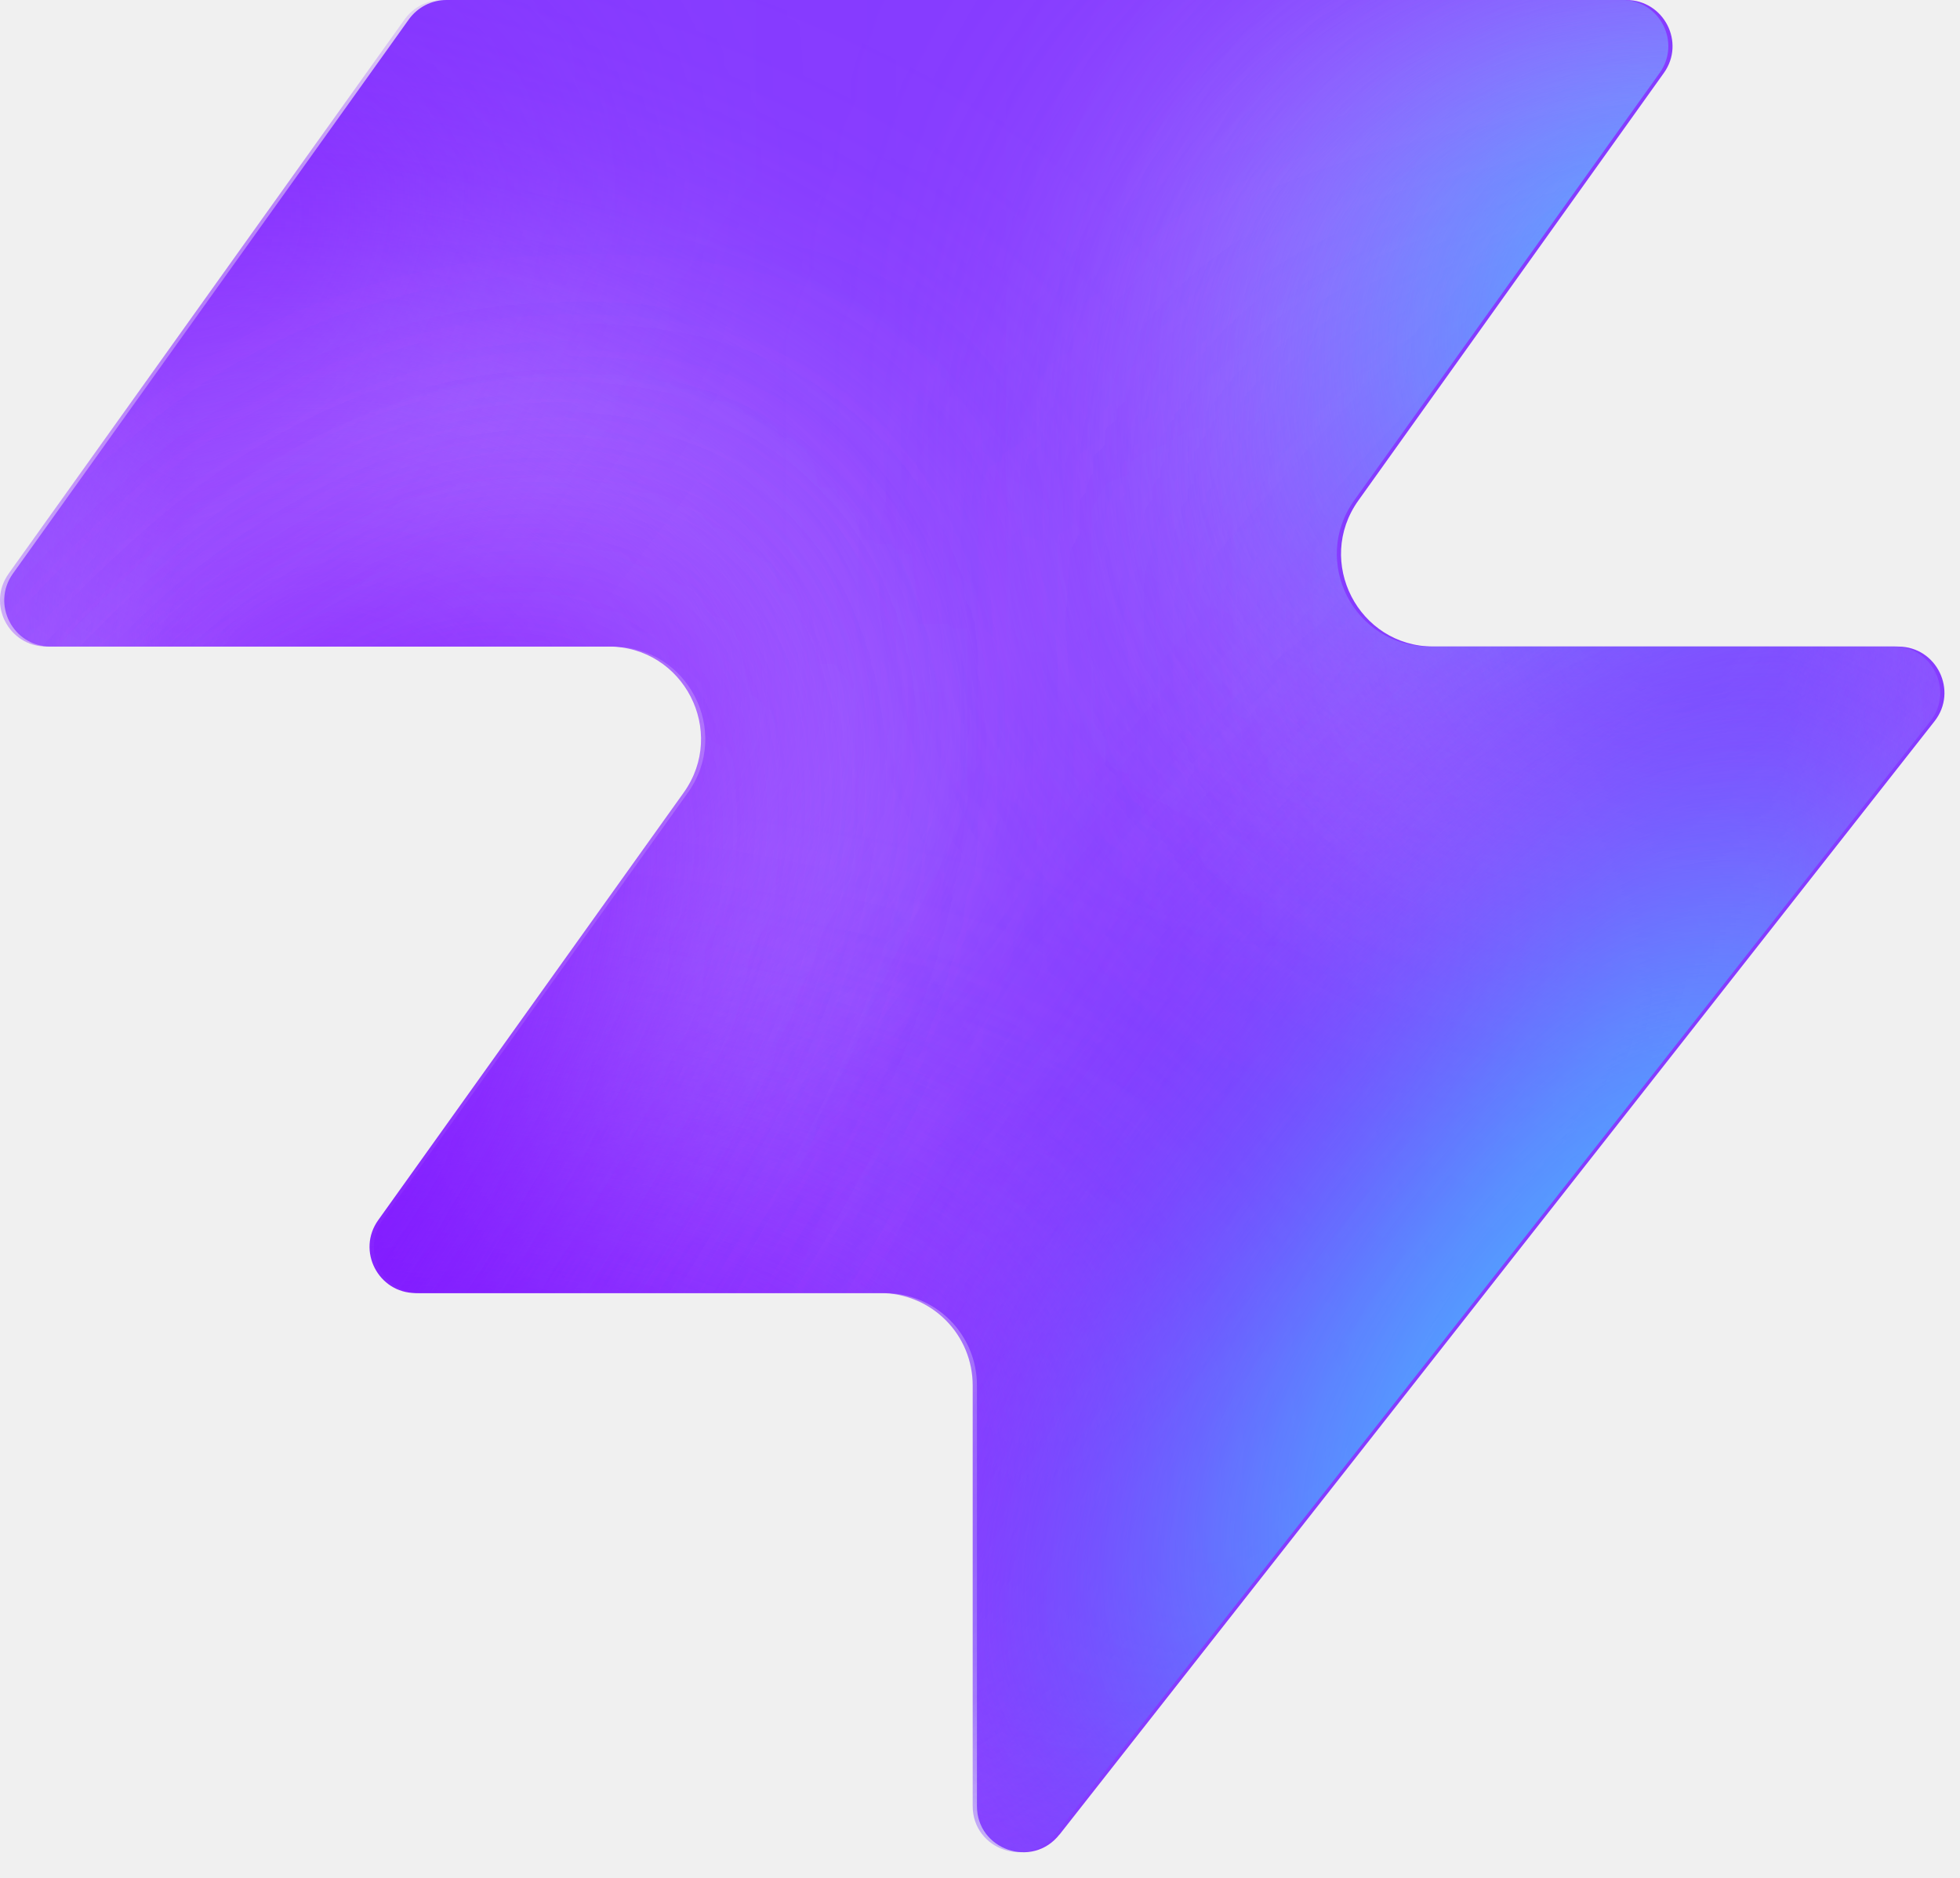
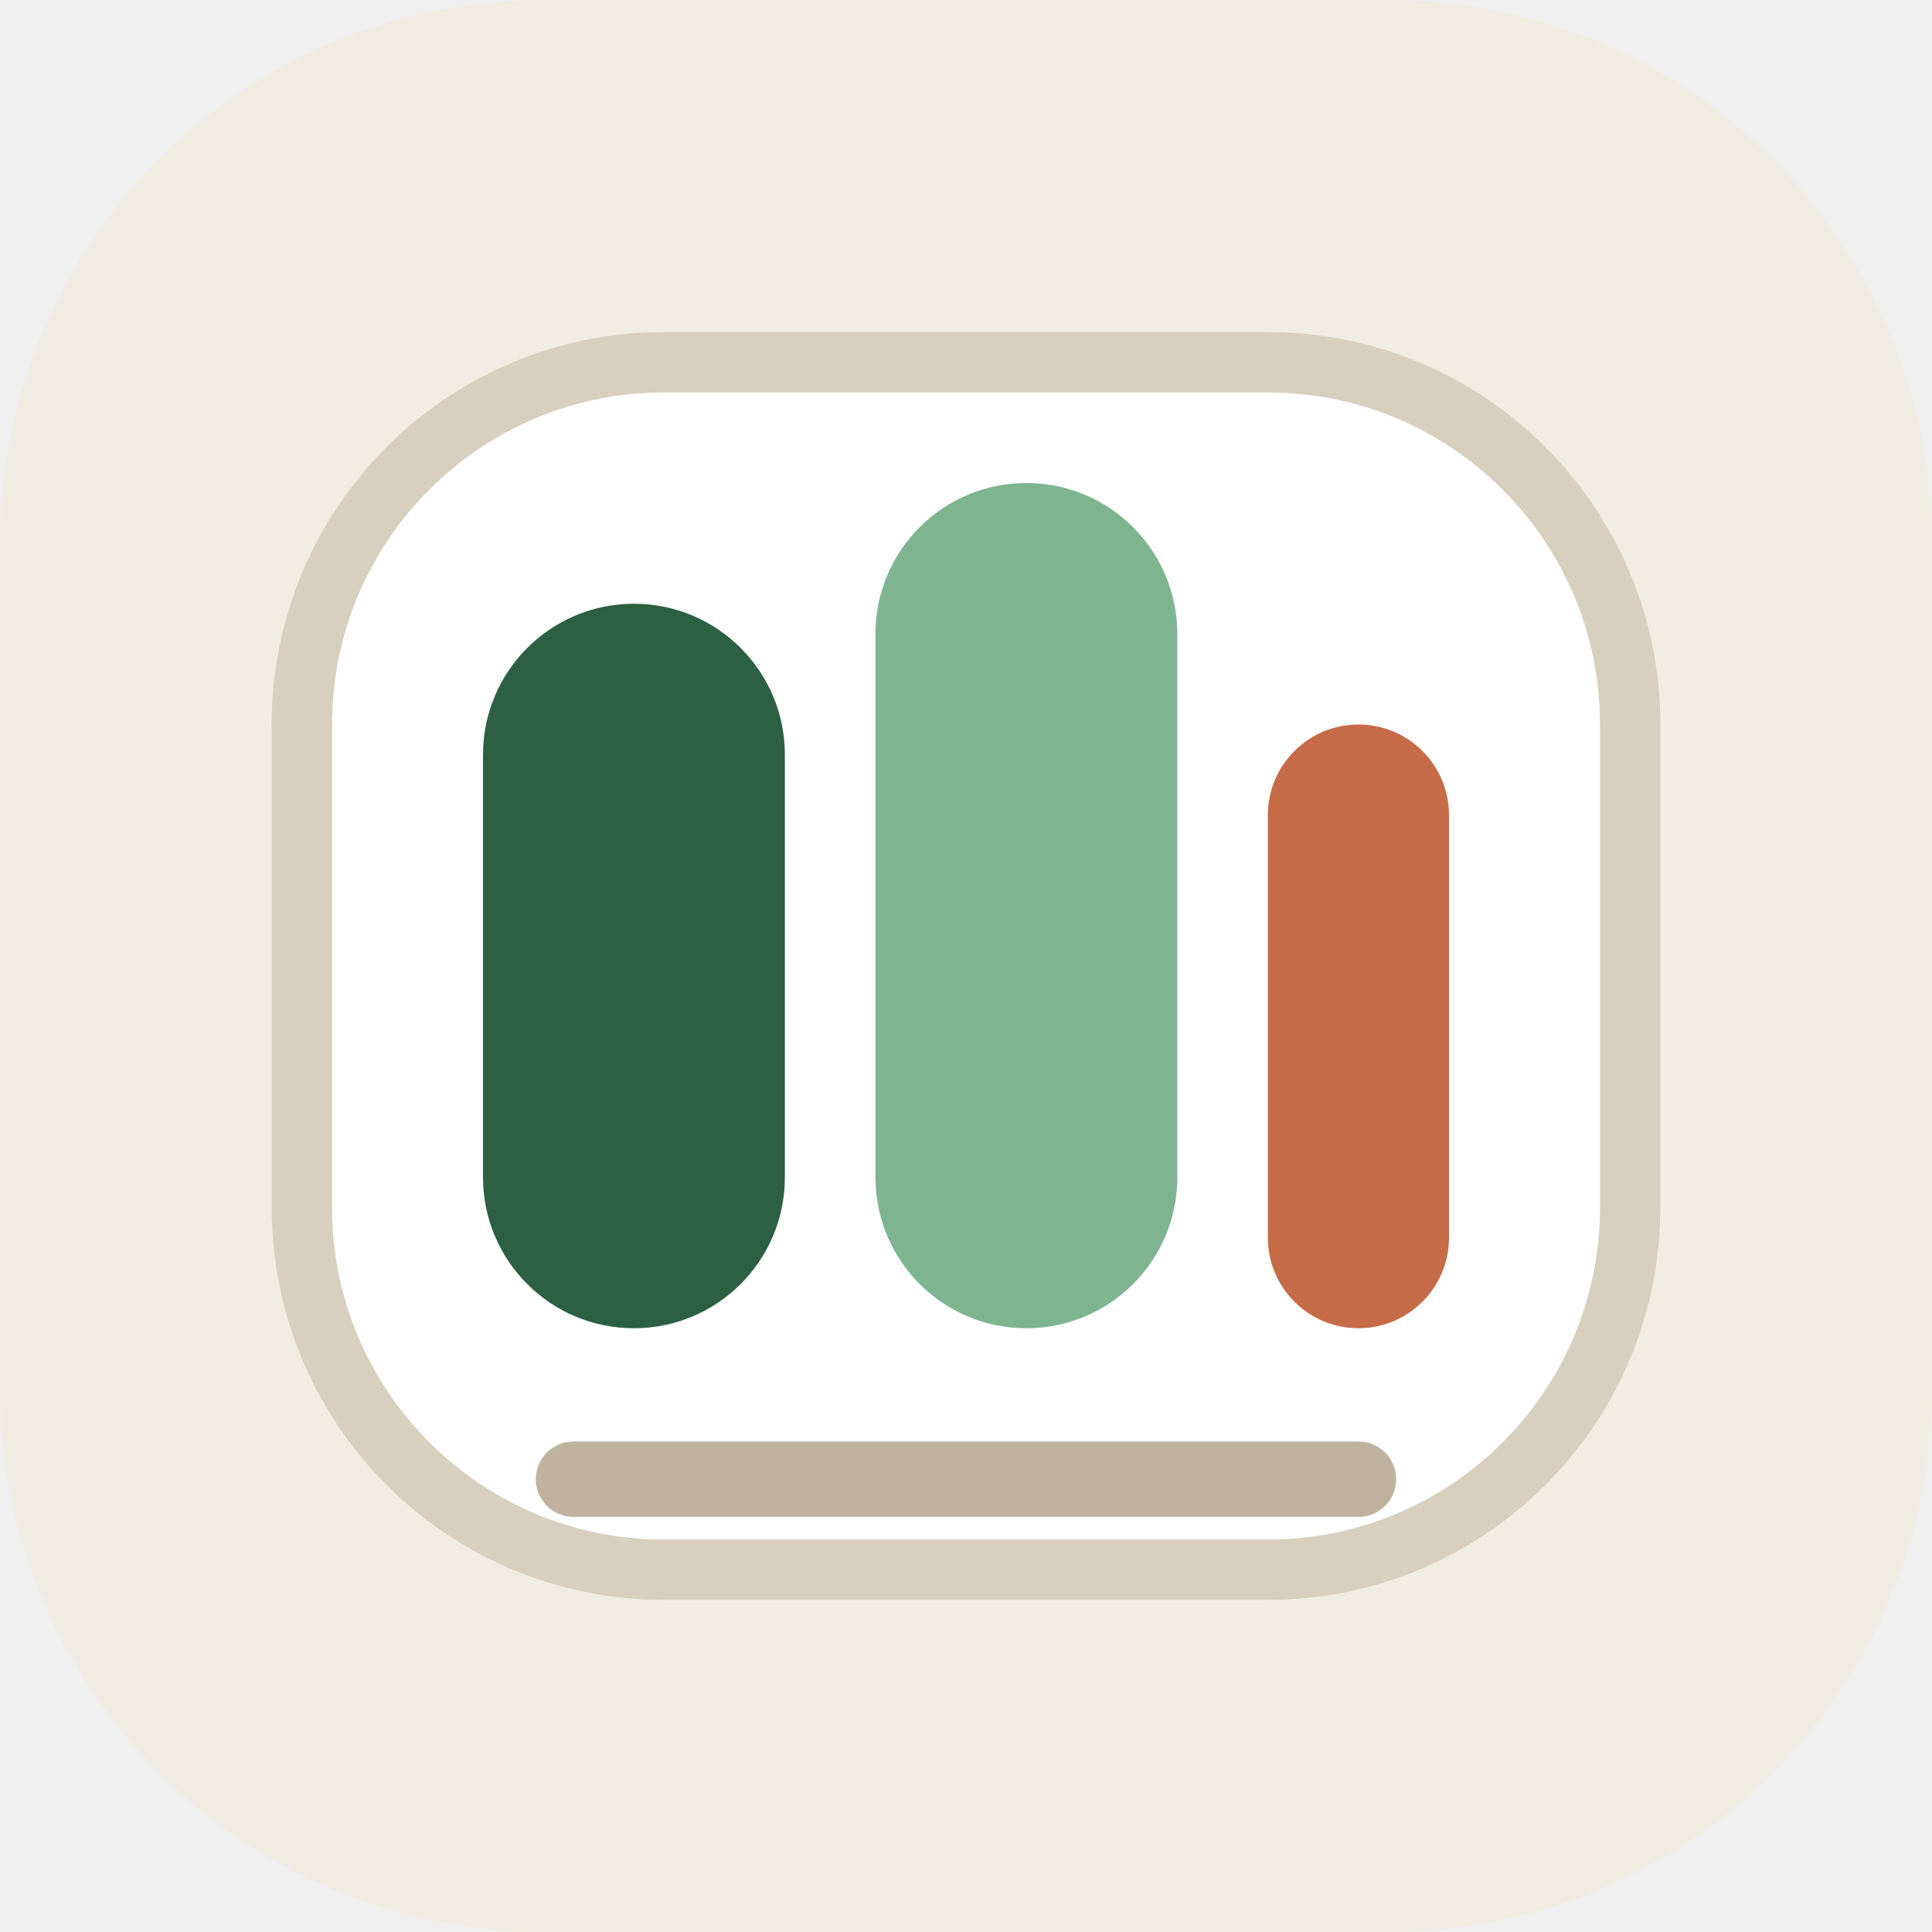
- <svg xmlns="http://www.w3.org/2000/svg" width="48" height="46" fill="none" viewBox="0 0 48 46">
-   <path fill="#863bff" d="M25.946 44.938c-.664.845-2.021.375-2.021-.698V33.937a2.26 2.26 0 0 0-2.262-2.262H10.287c-.92 0-1.456-1.04-.92-1.788l7.48-10.471c1.07-1.497 0-3.578-1.842-3.578H1.237c-.92 0-1.456-1.04-.92-1.788L10.013.474c.214-.297.556-.474.92-.474h28.894c.92 0 1.456 1.04.92 1.788l-7.48 10.471c-1.07 1.498 0 3.579 1.842 3.579h11.377c.943 0 1.473 1.088.89 1.83L25.947 44.94z" style="fill:#863bff;fill:color(display-p3 .525 .23 1);fill-opacity:1" />
-   <mask id="a" width="48" height="46" x="0" y="0" maskUnits="userSpaceOnUse" style="mask-type:alpha">
-     <path fill="#000" d="M25.842 44.938c-.664.844-2.021.375-2.021-.698V33.937a2.26 2.26 0 0 0-2.262-2.262H10.183c-.92 0-1.456-1.04-.92-1.788l7.48-10.471c1.07-1.498 0-3.579-1.842-3.579H1.133c-.92 0-1.456-1.04-.92-1.787L9.91.473c.214-.297.556-.474.92-.474h28.894c.92 0 1.456 1.04.92 1.788l-7.48 10.471c-1.07 1.498 0 3.578 1.842 3.578h11.377c.943 0 1.473 1.088.89 1.832L25.843 44.94z" style="fill:#000;fill-opacity:1" />
-   </mask>
-   <g mask="url(#a)">
-     <g filter="url(#b)">
-       <ellipse cx="5.508" cy="14.704" fill="#ede6ff" rx="5.508" ry="14.704" style="fill:#ede6ff;fill:color(display-p3 .927 .903 1);fill-opacity:1" transform="matrix(.00324 1 1 -.00324 -4.47 31.516)" />
-     </g>
-     <g filter="url(#c)">
-       <ellipse cx="10.399" cy="29.851" fill="#ede6ff" rx="10.399" ry="29.851" style="fill:#ede6ff;fill:color(display-p3 .927 .903 1);fill-opacity:1" transform="matrix(.00324 1 1 -.00324 -39.328 7.883)" />
-     </g>
-     <g filter="url(#d)">
-       <ellipse cx="5.508" cy="30.487" fill="#7e14ff" rx="5.508" ry="30.487" style="fill:#7e14ff;fill:color(display-p3 .492 .077 1);fill-opacity:1" transform="rotate(89.814 -25.913 -14.639)scale(1 -1)" />
-     </g>
-     <g filter="url(#e)">
-       <ellipse cx="5.508" cy="30.599" fill="#7e14ff" rx="5.508" ry="30.599" style="fill:#7e14ff;fill:color(display-p3 .492 .077 1);fill-opacity:1" transform="rotate(89.814 -32.644 -3.334)scale(1 -1)" />
-     </g>
-     <g filter="url(#f)">
-       <ellipse cx="5.508" cy="30.599" fill="#7e14ff" rx="5.508" ry="30.599" style="fill:#7e14ff;fill:color(display-p3 .492 .077 1);fill-opacity:1" transform="matrix(.00324 1 1 -.00324 -34.34 30.47)" />
-     </g>
-     <g filter="url(#g)">
-       <ellipse cx="14.072" cy="22.078" fill="#ede6ff" rx="14.072" ry="22.078" style="fill:#ede6ff;fill:color(display-p3 .927 .903 1);fill-opacity:1" transform="rotate(93.35 24.506 48.493)scale(-1 1)" />
-     </g>
-     <g filter="url(#h)">
-       <ellipse cx="3.47" cy="21.501" fill="#7e14ff" rx="3.47" ry="21.501" style="fill:#7e14ff;fill:color(display-p3 .492 .077 1);fill-opacity:1" transform="rotate(89.009 28.708 47.59)scale(-1 1)" />
-     </g>
-     <g filter="url(#i)">
-       <ellipse cx="3.47" cy="21.501" fill="#7e14ff" rx="3.47" ry="21.501" style="fill:#7e14ff;fill:color(display-p3 .492 .077 1);fill-opacity:1" transform="rotate(89.009 28.708 47.59)scale(-1 1)" />
-     </g>
-     <g filter="url(#j)">
-       <ellipse cx=".387" cy="8.972" fill="#7e14ff" rx="4.407" ry="29.108" style="fill:#7e14ff;fill:color(display-p3 .492 .077 1);fill-opacity:1" transform="rotate(39.51 .387 8.972)" />
-     </g>
-     <g filter="url(#k)">
-       <ellipse cx="47.523" cy="-6.092" fill="#7e14ff" rx="4.407" ry="29.108" style="fill:#7e14ff;fill:color(display-p3 .492 .077 1);fill-opacity:1" transform="rotate(37.892 47.523 -6.092)" />
-     </g>
-     <g filter="url(#l)">
-       <ellipse cx="41.412" cy="6.333" fill="#47bfff" rx="5.971" ry="9.665" style="fill:#47bfff;fill:color(display-p3 .28 .748 1);fill-opacity:1" transform="rotate(37.892 41.412 6.333)" />
-     </g>
-     <g filter="url(#m)">
-       <ellipse cx="-1.879" cy="38.332" fill="#7e14ff" rx="4.407" ry="29.108" style="fill:#7e14ff;fill:color(display-p3 .492 .077 1);fill-opacity:1" transform="rotate(37.892 -1.88 38.332)" />
-     </g>
-     <g filter="url(#n)">
-       <ellipse cx="-1.879" cy="38.332" fill="#7e14ff" rx="4.407" ry="29.108" style="fill:#7e14ff;fill:color(display-p3 .492 .077 1);fill-opacity:1" transform="rotate(37.892 -1.88 38.332)" />
-     </g>
-     <g filter="url(#o)">
-       <ellipse cx="35.651" cy="29.907" fill="#7e14ff" rx="4.407" ry="29.108" style="fill:#7e14ff;fill:color(display-p3 .492 .077 1);fill-opacity:1" transform="rotate(37.892 35.651 29.907)" />
-     </g>
-     <g filter="url(#p)">
-       <ellipse cx="38.418" cy="32.4" fill="#47bfff" rx="5.971" ry="15.297" style="fill:#47bfff;fill:color(display-p3 .28 .748 1);fill-opacity:1" transform="rotate(37.892 38.418 32.4)" />
-     </g>
-   </g>
-   <defs>
-     <filter id="b" width="60.045" height="41.654" x="-19.77" y="16.149" color-interpolation-filters="sRGB" filterUnits="userSpaceOnUse">
-       <feFlood flood-opacity="0" result="BackgroundImageFix" />
-       <feBlend in="SourceGraphic" in2="BackgroundImageFix" result="shape" />
-       <feGaussianBlur result="effect1_foregroundBlur_2002_17158" stdDeviation="7.659" />
-     </filter>
-     <filter id="c" width="90.34" height="51.437" x="-54.613" y="-7.533" color-interpolation-filters="sRGB" filterUnits="userSpaceOnUse">
-       <feFlood flood-opacity="0" result="BackgroundImageFix" />
-       <feBlend in="SourceGraphic" in2="BackgroundImageFix" result="shape" />
-       <feGaussianBlur result="effect1_foregroundBlur_2002_17158" stdDeviation="7.659" />
-     </filter>
-     <filter id="d" width="79.355" height="29.4" x="-49.64" y="2.03" color-interpolation-filters="sRGB" filterUnits="userSpaceOnUse">
-       <feFlood flood-opacity="0" result="BackgroundImageFix" />
-       <feBlend in="SourceGraphic" in2="BackgroundImageFix" result="shape" />
-       <feGaussianBlur result="effect1_foregroundBlur_2002_17158" stdDeviation="4.596" />
-     </filter>
-     <filter id="e" width="79.579" height="29.4" x="-45.045" y="20.029" color-interpolation-filters="sRGB" filterUnits="userSpaceOnUse">
-       <feFlood flood-opacity="0" result="BackgroundImageFix" />
-       <feBlend in="SourceGraphic" in2="BackgroundImageFix" result="shape" />
-       <feGaussianBlur result="effect1_foregroundBlur_2002_17158" stdDeviation="4.596" />
-     </filter>
-     <filter id="f" width="79.579" height="29.4" x="-43.513" y="21.178" color-interpolation-filters="sRGB" filterUnits="userSpaceOnUse">
-       <feFlood flood-opacity="0" result="BackgroundImageFix" />
-       <feBlend in="SourceGraphic" in2="BackgroundImageFix" result="shape" />
-       <feGaussianBlur result="effect1_foregroundBlur_2002_17158" stdDeviation="4.596" />
-     </filter>
-     <filter id="g" width="74.749" height="58.852" x="15.756" y="-17.901" color-interpolation-filters="sRGB" filterUnits="userSpaceOnUse">
-       <feFlood flood-opacity="0" result="BackgroundImageFix" />
-       <feBlend in="SourceGraphic" in2="BackgroundImageFix" result="shape" />
-       <feGaussianBlur result="effect1_foregroundBlur_2002_17158" stdDeviation="7.659" />
-     </filter>
-     <filter id="h" width="61.377" height="25.362" x="23.548" y="2.284" color-interpolation-filters="sRGB" filterUnits="userSpaceOnUse">
-       <feFlood flood-opacity="0" result="BackgroundImageFix" />
-       <feBlend in="SourceGraphic" in2="BackgroundImageFix" result="shape" />
-       <feGaussianBlur result="effect1_foregroundBlur_2002_17158" stdDeviation="4.596" />
-     </filter>
-     <filter id="i" width="61.377" height="25.362" x="23.548" y="2.284" color-interpolation-filters="sRGB" filterUnits="userSpaceOnUse">
-       <feFlood flood-opacity="0" result="BackgroundImageFix" />
-       <feBlend in="SourceGraphic" in2="BackgroundImageFix" result="shape" />
-       <feGaussianBlur result="effect1_foregroundBlur_2002_17158" stdDeviation="4.596" />
-     </filter>
-     <filter id="j" width="56.045" height="63.649" x="-27.636" y="-22.853" color-interpolation-filters="sRGB" filterUnits="userSpaceOnUse">
-       <feFlood flood-opacity="0" result="BackgroundImageFix" />
-       <feBlend in="SourceGraphic" in2="BackgroundImageFix" result="shape" />
-       <feGaussianBlur result="effect1_foregroundBlur_2002_17158" stdDeviation="4.596" />
-     </filter>
-     <filter id="k" width="54.814" height="64.646" x="20.116" y="-38.415" color-interpolation-filters="sRGB" filterUnits="userSpaceOnUse">
-       <feFlood flood-opacity="0" result="BackgroundImageFix" />
-       <feBlend in="SourceGraphic" in2="BackgroundImageFix" result="shape" />
-       <feGaussianBlur result="effect1_foregroundBlur_2002_17158" stdDeviation="4.596" />
-     </filter>
-     <filter id="l" width="33.541" height="35.313" x="24.641" y="-11.323" color-interpolation-filters="sRGB" filterUnits="userSpaceOnUse">
-       <feFlood flood-opacity="0" result="BackgroundImageFix" />
-       <feBlend in="SourceGraphic" in2="BackgroundImageFix" result="shape" />
-       <feGaussianBlur result="effect1_foregroundBlur_2002_17158" stdDeviation="4.596" />
-     </filter>
-     <filter id="m" width="54.814" height="64.646" x="-29.286" y="6.009" color-interpolation-filters="sRGB" filterUnits="userSpaceOnUse">
-       <feFlood flood-opacity="0" result="BackgroundImageFix" />
-       <feBlend in="SourceGraphic" in2="BackgroundImageFix" result="shape" />
-       <feGaussianBlur result="effect1_foregroundBlur_2002_17158" stdDeviation="4.596" />
-     </filter>
-     <filter id="n" width="54.814" height="64.646" x="-29.286" y="6.009" color-interpolation-filters="sRGB" filterUnits="userSpaceOnUse">
-       <feFlood flood-opacity="0" result="BackgroundImageFix" />
-       <feBlend in="SourceGraphic" in2="BackgroundImageFix" result="shape" />
-       <feGaussianBlur result="effect1_foregroundBlur_2002_17158" stdDeviation="4.596" />
-     </filter>
-     <filter id="o" width="54.814" height="64.646" x="8.244" y="-2.416" color-interpolation-filters="sRGB" filterUnits="userSpaceOnUse">
-       <feFlood flood-opacity="0" result="BackgroundImageFix" />
-       <feBlend in="SourceGraphic" in2="BackgroundImageFix" result="shape" />
-       <feGaussianBlur result="effect1_foregroundBlur_2002_17158" stdDeviation="4.596" />
-     </filter>
-     <filter id="p" width="39.409" height="43.623" x="18.713" y="10.588" color-interpolation-filters="sRGB" filterUnits="userSpaceOnUse">
-       <feFlood flood-opacity="0" result="BackgroundImageFix" />
-       <feBlend in="SourceGraphic" in2="BackgroundImageFix" result="shape" />
-       <feGaussianBlur result="effect1_foregroundBlur_2002_17158" stdDeviation="4.596" />
-     </filter>
-   </defs>
+ <svg xmlns="http://www.w3.org/2000/svg" viewBox="0 0 64 64" fill="none">
+   <rect width="64" height="64" rx="18" fill="#f2ede3" />
+   <rect x="10" y="12" width="44" height="40" rx="12" fill="#ffffff" stroke="#d8cfbf" stroke-width="2" />
+   <rect x="16" y="20" width="10" height="24" rx="5" fill="#2d6042" />
+   <rect x="29" y="16" width="10" height="28" rx="5" fill="#7fb491" />
+   <rect x="42" y="24" width="6" height="20" rx="3" fill="#c66b47" />
+   <path d="M19 49h26" stroke="#bfb39f" stroke-linecap="round" stroke-width="2.5" />
</svg>
